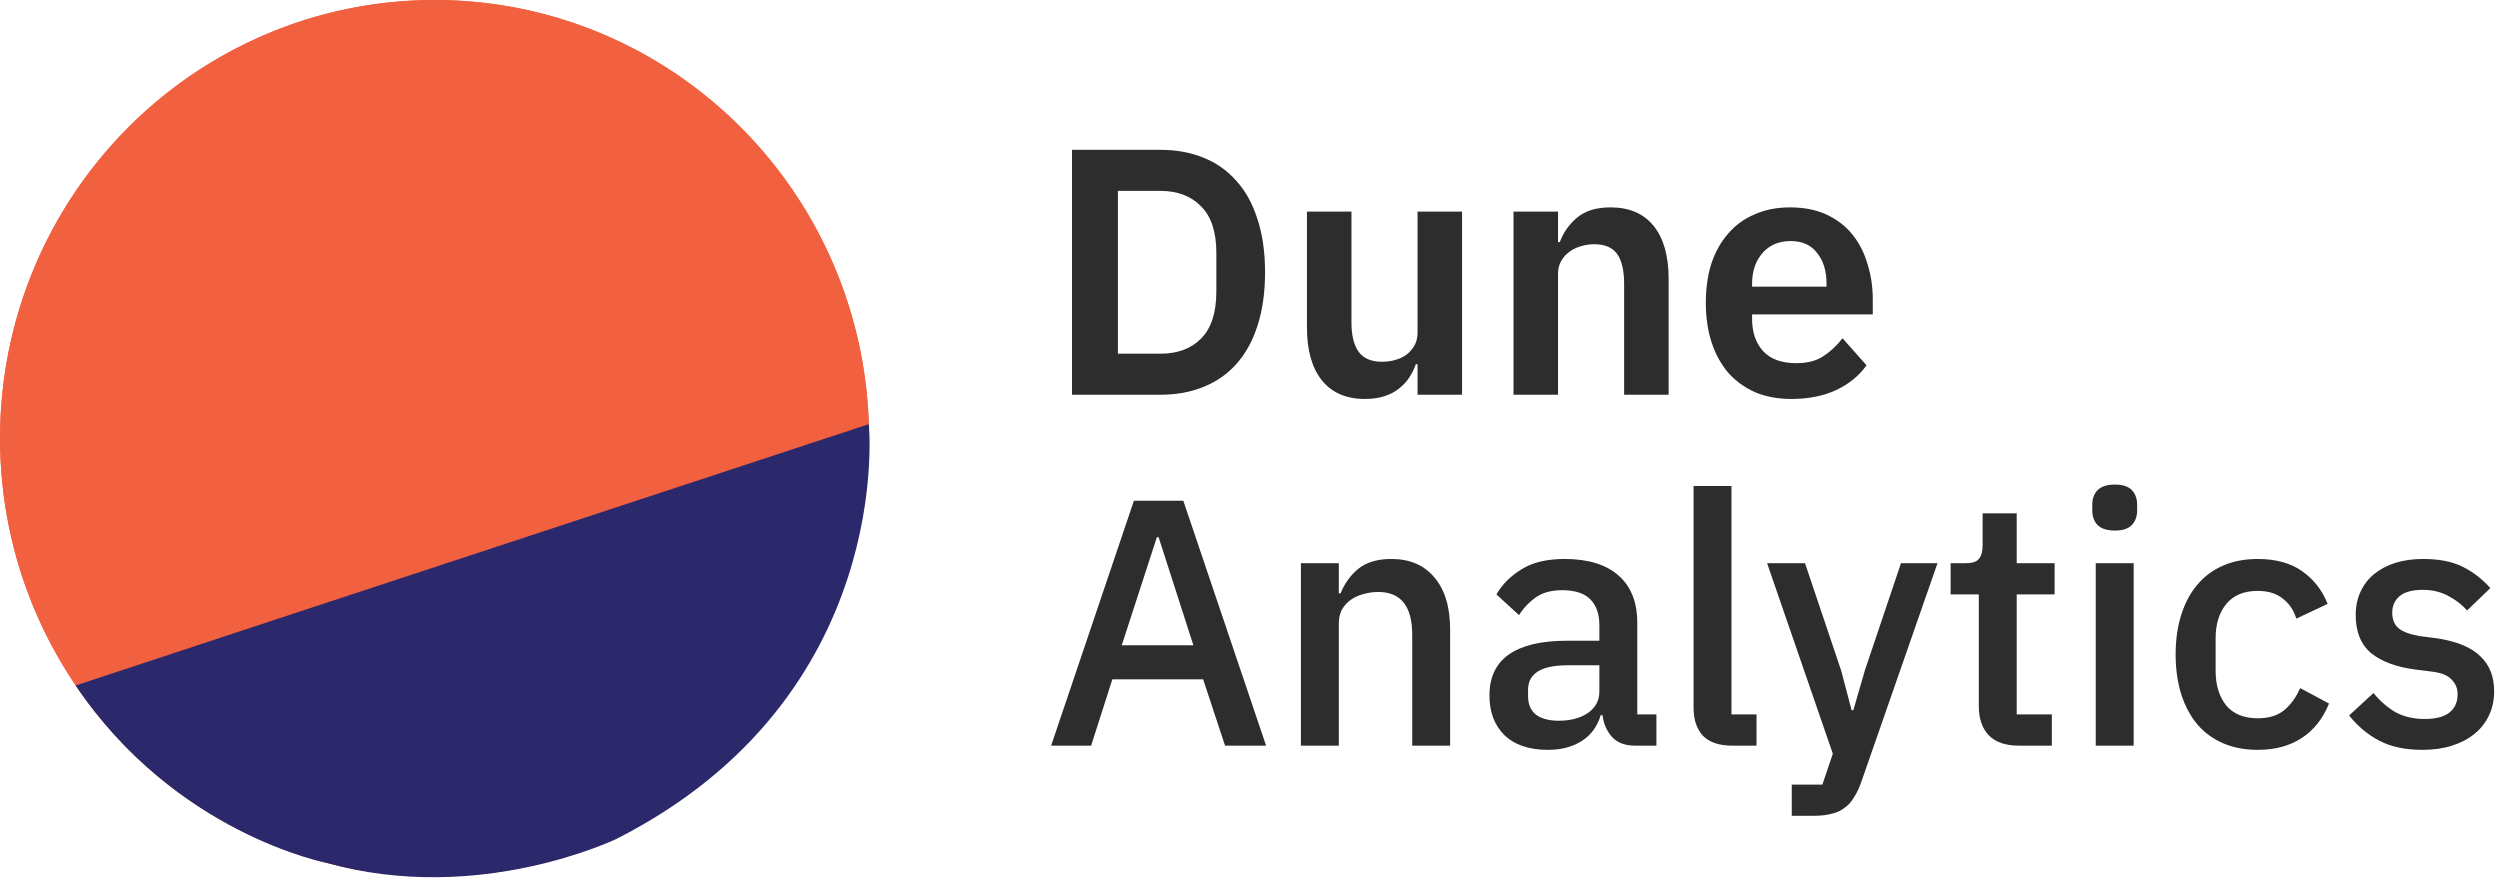
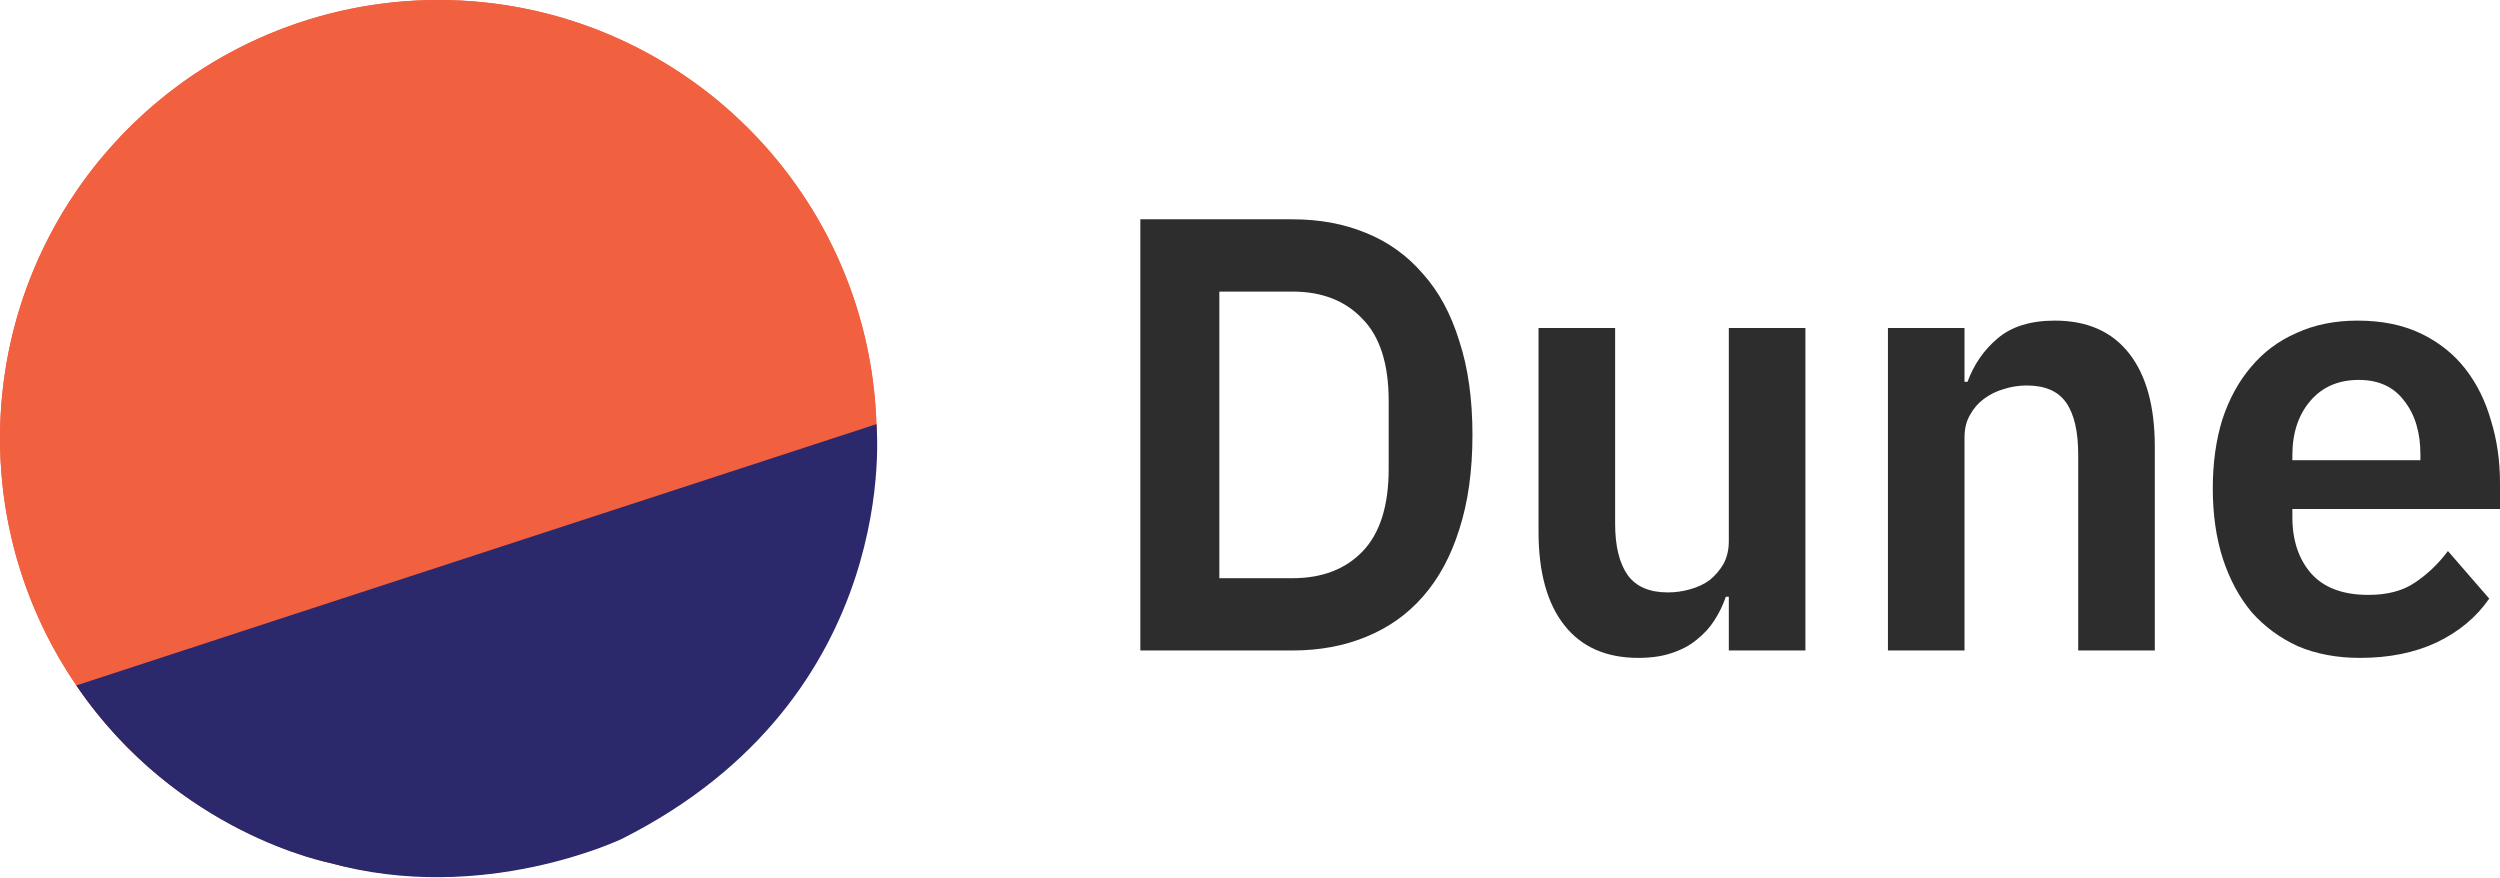
- <svg xmlns="http://www.w3.org/2000/svg" width="1440" height="506" viewBox="0 0 1440 506" fill="none">
-   <path d="M617.473 86.302H668.361C677.443 86.302 685.658 87.784 693.004 90.749C700.483 93.713 706.828 98.159 712.037 104.088C717.379 109.882 721.453 117.225 724.258 126.118C727.196 134.877 728.666 145.117 728.666 156.84C728.666 168.562 727.196 178.87 724.258 187.763C721.453 196.521 717.379 203.864 712.037 209.793C706.828 215.587 700.483 219.966 693.004 222.93C685.658 225.895 677.443 227.377 668.361 227.377H617.473V86.302ZM668.361 203.73C678.245 203.73 686.058 200.833 691.802 195.039C697.678 189.11 700.617 180.082 700.617 167.956V145.723C700.617 133.597 697.678 124.636 691.802 118.842C686.058 112.914 678.245 109.949 668.361 109.949H643.918V203.73H668.361Z" fill="#2D2D2D" />
-   <path d="M816.509 209.793H815.507C814.572 212.488 813.303 215.048 811.7 217.473C810.231 219.764 808.294 221.852 805.89 223.739C803.62 225.625 800.815 227.107 797.476 228.185C794.27 229.263 790.53 229.802 786.256 229.802C775.437 229.802 767.156 226.232 761.413 219.09C755.67 211.949 752.798 201.776 752.798 188.571V121.874H778.443V185.944C778.443 193.22 779.845 198.812 782.65 202.719C785.455 206.492 789.929 208.378 796.073 208.378C798.611 208.378 801.082 208.041 803.486 207.368C806.024 206.694 808.228 205.683 810.098 204.336C811.968 202.854 813.504 201.102 814.706 199.081C815.908 196.925 816.509 194.432 816.509 191.603V121.874H842.153V227.377H816.509V209.793Z" fill="#2D2D2D" />
-   <path d="M871.783 227.377V121.874H897.427V139.458H898.429C900.566 133.799 903.905 129.083 908.446 125.31C913.121 121.402 919.532 119.449 927.68 119.449C938.499 119.449 946.78 123.019 952.523 130.161C958.266 137.302 961.138 147.475 961.138 160.68V227.377H935.493V163.307C935.493 155.762 934.158 150.102 931.486 146.33C928.815 142.557 924.408 140.67 918.264 140.67C915.592 140.67 912.988 141.075 910.45 141.883C908.046 142.557 905.842 143.635 903.838 145.117C901.969 146.464 900.433 148.216 899.23 150.372C898.028 152.393 897.427 154.818 897.427 157.648V227.377H871.783Z" fill="#2D2D2D" />
-   <path d="M1031.84 229.802C1024.09 229.802 1017.15 228.522 1011 225.962C1004.99 223.267 999.85 219.562 995.576 214.846C991.435 209.995 988.23 204.201 985.959 197.464C983.689 190.592 982.553 182.912 982.553 174.423C982.553 166.069 983.622 158.524 985.759 151.787C988.029 145.05 991.235 139.323 995.376 134.607C999.516 129.756 1004.59 126.051 1010.6 123.491C1016.61 120.796 1023.42 119.449 1031.04 119.449C1039.18 119.449 1046.26 120.863 1052.27 123.693C1058.28 126.523 1063.23 130.363 1067.1 135.213C1070.97 140.064 1073.85 145.723 1075.71 152.191C1077.72 158.524 1078.72 165.328 1078.72 172.604V181.093H1009.2V183.721C1009.2 191.401 1011.34 197.599 1015.61 202.315C1019.88 206.896 1026.23 209.187 1034.64 209.187C1041.05 209.187 1046.26 207.839 1050.27 205.144C1054.41 202.45 1058.08 199.014 1061.29 194.837L1075.11 210.399C1070.84 216.463 1064.96 221.246 1057.48 224.749C1050.14 228.118 1041.59 229.802 1031.84 229.802ZM1031.44 138.851C1024.63 138.851 1019.22 141.142 1015.21 145.723C1011.2 150.305 1009.2 156.233 1009.2 163.509V165.126H1052.07V163.307C1052.07 156.031 1050.27 150.17 1046.66 145.723C1043.19 141.142 1038.12 138.851 1031.44 138.851Z" fill="#2D2D2D" />
-   <path d="M705.626 429.49L693.004 391.29H640.713L628.492 429.49H605.452L653.134 288.415H681.584L729.267 429.49H705.626ZM667.359 309.435H666.357L646.122 371.685H687.394L667.359 309.435Z" fill="#2D2D2D" />
-   <path d="M749.323 429.49V324.391H771.161V341.773H772.163C774.434 336.114 777.839 331.398 782.381 327.625C787.056 323.852 793.4 321.966 801.414 321.966C812.099 321.966 820.38 325.536 826.257 332.678C832.267 339.684 835.273 349.722 835.273 362.792V429.49H813.435V365.622C813.435 349.183 806.89 340.964 793.801 340.964C790.996 340.964 788.191 341.368 785.386 342.177C782.715 342.851 780.31 343.929 778.173 345.411C776.036 346.893 774.3 348.779 772.964 351.07C771.762 353.36 771.161 356.055 771.161 359.154V429.49H749.323Z" fill="#2D2D2D" />
-   <path d="M941.873 429.49C936.13 429.49 931.722 427.873 928.65 424.639C925.578 421.27 923.708 417.026 923.041 411.906H922.039C920.035 418.508 916.362 423.494 911.02 426.862C905.677 430.231 899.199 431.915 891.586 431.915C880.767 431.915 872.419 429.085 866.542 423.426C860.799 417.767 857.928 410.154 857.928 400.588C857.928 390.078 861.667 382.195 869.147 376.94C876.76 371.685 887.846 369.058 902.405 369.058H921.237V360.165C921.237 353.697 919.501 348.712 916.028 345.209C912.556 341.705 907.146 339.954 899.8 339.954C893.656 339.954 888.648 341.301 884.774 343.996C880.901 346.691 877.628 350.127 874.957 354.304L861.934 342.379C865.407 336.45 870.282 331.6 876.56 327.827C882.837 323.919 891.052 321.966 901.203 321.966C914.693 321.966 925.044 325.132 932.257 331.465C939.469 337.798 943.075 346.893 943.075 358.75V411.502H954.094V429.49H941.873ZM897.797 415.14C904.609 415.14 910.218 413.657 914.626 410.693C919.034 407.594 921.237 403.484 921.237 398.364V383.206H902.805C887.713 383.206 880.166 387.922 880.166 397.354V400.992C880.166 405.708 881.702 409.278 884.774 411.704C887.98 413.994 892.321 415.14 897.797 415.14Z" fill="#2D2D2D" />
-   <path d="M997.736 429.49C990.256 429.49 984.646 427.603 980.907 423.83C977.3 419.923 975.497 414.533 975.497 407.661V279.926H997.335V411.502H1011.76V429.49H997.736Z" fill="#2D2D2D" />
-   <path d="M1094.97 324.391H1116.01L1072.13 450.307C1070.93 453.811 1069.53 456.775 1067.93 459.2C1066.46 461.76 1064.65 463.781 1062.52 465.264C1060.51 466.88 1058.04 468.026 1055.1 468.699C1052.17 469.508 1048.69 469.912 1044.69 469.912H1032.06V451.924H1049.69L1055.71 434.138L1017.84 324.391H1039.68L1060.51 386.237L1066.52 409.076H1067.53L1074.14 386.237L1094.97 324.391Z" fill="#2D2D2D" />
-   <path d="M1162.83 429.49C1155.21 429.49 1149.47 427.536 1145.6 423.628C1141.72 419.586 1139.79 413.927 1139.79 406.651V342.379H1123.56V324.391H1132.37C1135.98 324.391 1138.45 323.583 1139.79 321.966C1141.25 320.349 1141.99 317.721 1141.99 314.083V295.691H1161.62V324.391H1183.46V342.379H1161.62V411.502H1181.86V429.49H1162.83Z" fill="#2D2D2D" />
-   <path d="M1218.17 305.595C1213.63 305.595 1210.29 304.517 1208.15 302.361C1206.15 300.205 1205.15 297.443 1205.15 294.074V290.638C1205.15 287.27 1206.15 284.507 1208.15 282.352C1210.29 280.196 1213.63 279.118 1218.17 279.118C1222.71 279.118 1225.98 280.196 1227.99 282.352C1229.99 284.507 1230.99 287.27 1230.99 290.638V294.074C1230.99 297.443 1229.99 300.205 1227.99 302.361C1225.98 304.517 1222.71 305.595 1218.17 305.595ZM1207.15 324.391H1228.99V429.49H1207.15V324.391Z" fill="#2D2D2D" />
-   <path d="M1300.44 431.915C1292.96 431.915 1286.28 430.635 1280.41 428.075C1274.53 425.515 1269.59 421.877 1265.58 417.161C1261.57 412.31 1258.5 406.516 1256.36 399.779C1254.23 392.907 1253.16 385.294 1253.16 376.94C1253.16 368.586 1254.23 361.041 1256.36 354.304C1258.5 347.432 1261.57 341.638 1265.58 336.922C1269.59 332.071 1274.53 328.366 1280.41 325.806C1286.28 323.246 1292.96 321.966 1300.44 321.966C1310.86 321.966 1319.41 324.324 1326.09 329.04C1332.76 333.756 1337.64 340.021 1340.71 347.836L1322.68 356.325C1321.21 351.474 1318.61 347.634 1314.87 344.804C1311.26 341.84 1306.45 340.358 1300.44 340.358C1292.43 340.358 1286.35 342.918 1282.21 348.038C1278.2 353.024 1276.2 359.559 1276.2 367.643V386.44C1276.2 394.524 1278.2 401.126 1282.21 406.247C1286.35 411.232 1292.43 413.725 1300.44 413.725C1306.85 413.725 1311.93 412.175 1315.67 409.076C1319.54 405.842 1322.61 401.598 1324.88 396.343L1341.51 405.236C1338.04 413.86 1332.83 420.462 1325.89 425.043C1318.94 429.624 1310.46 431.915 1300.44 431.915Z" fill="#2D2D2D" />
-   <path d="M1395.36 431.915C1385.48 431.915 1377.19 430.163 1370.52 426.66C1363.84 423.157 1358.03 418.306 1353.09 412.108L1367.11 399.173C1370.98 403.889 1375.26 407.594 1379.93 410.289C1384.74 412.849 1390.28 414.129 1396.56 414.129C1402.97 414.129 1407.71 412.916 1410.79 410.491C1413.99 407.931 1415.59 404.428 1415.59 399.981C1415.59 396.613 1414.46 393.783 1412.19 391.492C1410.05 389.067 1406.24 387.518 1400.77 386.844L1391.15 385.631C1380.47 384.284 1372.05 381.185 1365.91 376.334C1359.9 371.349 1356.89 364.005 1356.89 354.304C1356.89 349.183 1357.83 344.67 1359.7 340.762C1361.57 336.72 1364.17 333.351 1367.51 330.656C1370.98 327.827 1375.06 325.671 1379.73 324.189C1384.54 322.707 1389.82 321.966 1395.56 321.966C1404.91 321.966 1412.52 323.448 1418.4 326.412C1424.41 329.376 1429.75 333.486 1434.43 338.741L1421 351.676C1418.33 348.442 1414.79 345.68 1410.39 343.39C1406.11 340.964 1401.17 339.752 1395.56 339.752C1389.55 339.752 1385.07 340.964 1382.14 343.39C1379.33 345.815 1377.93 348.981 1377.93 352.889C1377.93 356.931 1379.2 359.963 1381.74 361.984C1384.27 364.005 1388.35 365.487 1393.96 366.43L1403.57 367.643C1415.06 369.395 1423.41 372.831 1428.62 377.951C1433.96 382.936 1436.63 389.673 1436.63 398.162C1436.63 403.282 1435.63 407.931 1433.63 412.108C1431.76 416.15 1429.02 419.653 1425.41 422.618C1421.8 425.582 1417.46 427.873 1412.39 429.49C1407.31 431.107 1401.64 431.915 1395.36 431.915Z" fill="#2D2D2D" />
-   <path d="M250.316 504.887C388.538 504.887 500.589 391.865 500.589 252.444C500.589 113.024 388.538 0.002 250.316 0.002C112.094 0.002 0.043 113.024 0.043 252.444C0.043 391.865 112.094 504.887 250.316 504.887Z" fill="#F06040" />
-   <path d="M396.289 47.417C356.087 18.288 308.225 1.837 258.754 0.145C209.283 -1.547 160.426 11.596 118.361 37.912C76.295 64.228 42.911 102.535 22.43 147.989C1.948 193.443 -4.711 244.002 3.295 293.273C11.301 342.544 33.613 388.314 67.407 424.795C101.202 461.275 144.963 486.829 193.156 498.223C241.349 509.618 291.81 506.342 338.157 488.81C384.504 471.277 424.656 440.276 453.535 399.726C472.711 372.802 486.441 342.332 493.941 310.055C501.442 277.778 502.567 244.328 497.251 211.613C491.935 178.898 480.283 147.559 462.96 119.387C445.637 91.214 422.982 66.759 396.289 47.417V47.417Z" fill="#F1603F" />
-   <path d="M43.572 394.842C43.572 394.842 208.955 340.193 500.435 244.316C500.435 244.316 516.401 401.328 355.046 483.227C355.046 483.227 275.478 521.697 188.185 497.019C188.185 497.019 101.262 480.468 43.572 394.842Z" fill="#2B286C" />
+ <svg xmlns="http://www.w3.org/2000/svg" width="114" height="40" viewBox="0 0 114 40" fill="none">
+   <path d="M19.989 39.969C31.028 39.969 39.976 31.021 39.976 19.984C39.976 8.947 31.028 7.62939e-05 19.989 7.62939e-05C8.951 7.62939e-05 0.002 8.947 0.002 19.984C0.002 31.021 8.951 39.969 19.989 39.969Z" fill="#F06040" />
+   <path d="M31.648 3.754C28.438 1.448 24.615 0.145 20.664 0.011C16.714 -0.122 12.812 0.918 9.452 3.001C6.093 5.085 3.427 8.117 1.791 11.715C0.156 15.314 -0.376 19.316 0.263 23.217C0.903 27.117 2.684 30.74 5.383 33.628C8.082 36.516 11.577 38.539 15.426 39.441C19.274 40.343 23.304 40.084 27.006 38.696C30.707 37.308 33.913 34.854 36.22 31.644C37.751 29.512 38.848 27.1 39.447 24.545C40.046 21.99 40.136 19.342 39.711 16.752C39.286 14.162 38.356 11.681 36.972 9.451C35.589 7.221 33.78 5.285 31.648 3.754V3.754Z" fill="#F1603F" />
+   <path d="M3.479 31.257C3.479 31.257 16.687 26.931 39.965 19.341C39.965 19.341 41.24 31.77 28.354 38.254C28.354 38.254 22 41.299 15.028 39.346C15.028 39.346 8.087 38.035 3.479 31.257Z" fill="#2B286C" />
+   <path d="M52 10H58.931C60.168 10 61.286 10.207 62.287 10.62C63.306 11.033 64.169 11.653 64.879 12.479C65.607 13.286 66.161 14.31 66.543 15.549C66.944 16.77 67.144 18.197 67.144 19.831C67.144 21.465 66.944 22.901 66.543 24.141C66.161 25.361 65.607 26.385 64.879 27.211C64.169 28.019 63.306 28.629 62.287 29.042C61.286 29.455 60.168 29.662 58.931 29.662H52V10ZM58.931 26.366C60.277 26.366 61.341 25.962 62.123 25.155C62.923 24.329 63.324 23.07 63.324 21.38V18.282C63.324 16.591 62.923 15.343 62.123 14.535C61.341 13.709 60.277 13.296 58.931 13.296H55.602V26.366H58.931Z" fill="#2D2D2D" />
+   <path d="M78.834 27.211H78.698C78.571 27.587 78.398 27.944 78.18 28.282C77.98 28.601 77.716 28.892 77.388 29.155C77.079 29.418 76.697 29.624 76.242 29.775C75.806 29.925 75.296 30 74.714 30C73.241 30 72.113 29.502 71.331 28.507C70.549 27.512 70.157 26.094 70.157 24.253V14.958H73.65V23.887C73.65 24.901 73.841 25.681 74.223 26.225C74.605 26.751 75.215 27.014 76.051 27.014C76.397 27.014 76.733 26.967 77.061 26.873C77.406 26.779 77.707 26.639 77.961 26.451C78.216 26.244 78.425 26 78.589 25.718C78.753 25.418 78.834 25.07 78.834 24.676V14.958H82.327V29.662H78.834V27.211Z" fill="#2D2D2D" />
+   <path d="M86.09 29.662V14.958H89.582V17.409H89.719C90.01 16.62 90.464 15.962 91.083 15.437C91.719 14.892 92.593 14.62 93.702 14.62C95.176 14.62 96.303 15.117 97.086 16.113C97.868 17.108 98.259 18.526 98.259 20.366V29.662H94.766V20.732C94.766 19.681 94.585 18.892 94.221 18.366C93.857 17.84 93.257 17.578 92.42 17.578C92.056 17.578 91.701 17.634 91.356 17.747C91.028 17.84 90.728 17.991 90.455 18.197C90.201 18.385 89.991 18.629 89.828 18.93C89.664 19.211 89.582 19.549 89.582 19.944V29.662H86.09Z" fill="#2D2D2D" />
+   <path d="M107.615 30C106.56 30 105.614 29.822 104.777 29.465C103.959 29.089 103.258 28.573 102.676 27.916C102.112 27.239 101.676 26.432 101.367 25.493C101.057 24.535 100.903 23.465 100.903 22.282C100.903 21.117 101.048 20.066 101.339 19.127C101.649 18.188 102.085 17.39 102.649 16.732C103.213 16.056 103.904 15.54 104.723 15.183C105.541 14.807 106.469 14.62 107.506 14.62C108.616 14.62 109.58 14.817 110.398 15.211C111.217 15.606 111.89 16.141 112.417 16.817C112.945 17.493 113.336 18.282 113.591 19.183C113.864 20.066 114 21.014 114 22.028V23.211H104.532V23.578C104.532 24.648 104.823 25.512 105.405 26.169C105.987 26.808 106.851 27.127 107.997 27.127C108.87 27.127 109.58 26.939 110.125 26.563C110.689 26.188 111.19 25.709 111.626 25.127L113.509 27.296C112.927 28.141 112.126 28.808 111.108 29.296C110.107 29.765 108.943 30 107.615 30ZM107.561 17.324C106.633 17.324 105.896 17.643 105.35 18.282C104.805 18.92 104.532 19.747 104.532 20.761V20.986H110.371V20.732C110.371 19.718 110.125 18.901 109.634 18.282C109.161 17.643 108.47 17.324 107.561 17.324Z" fill="#2D2D2D" />
</svg>
